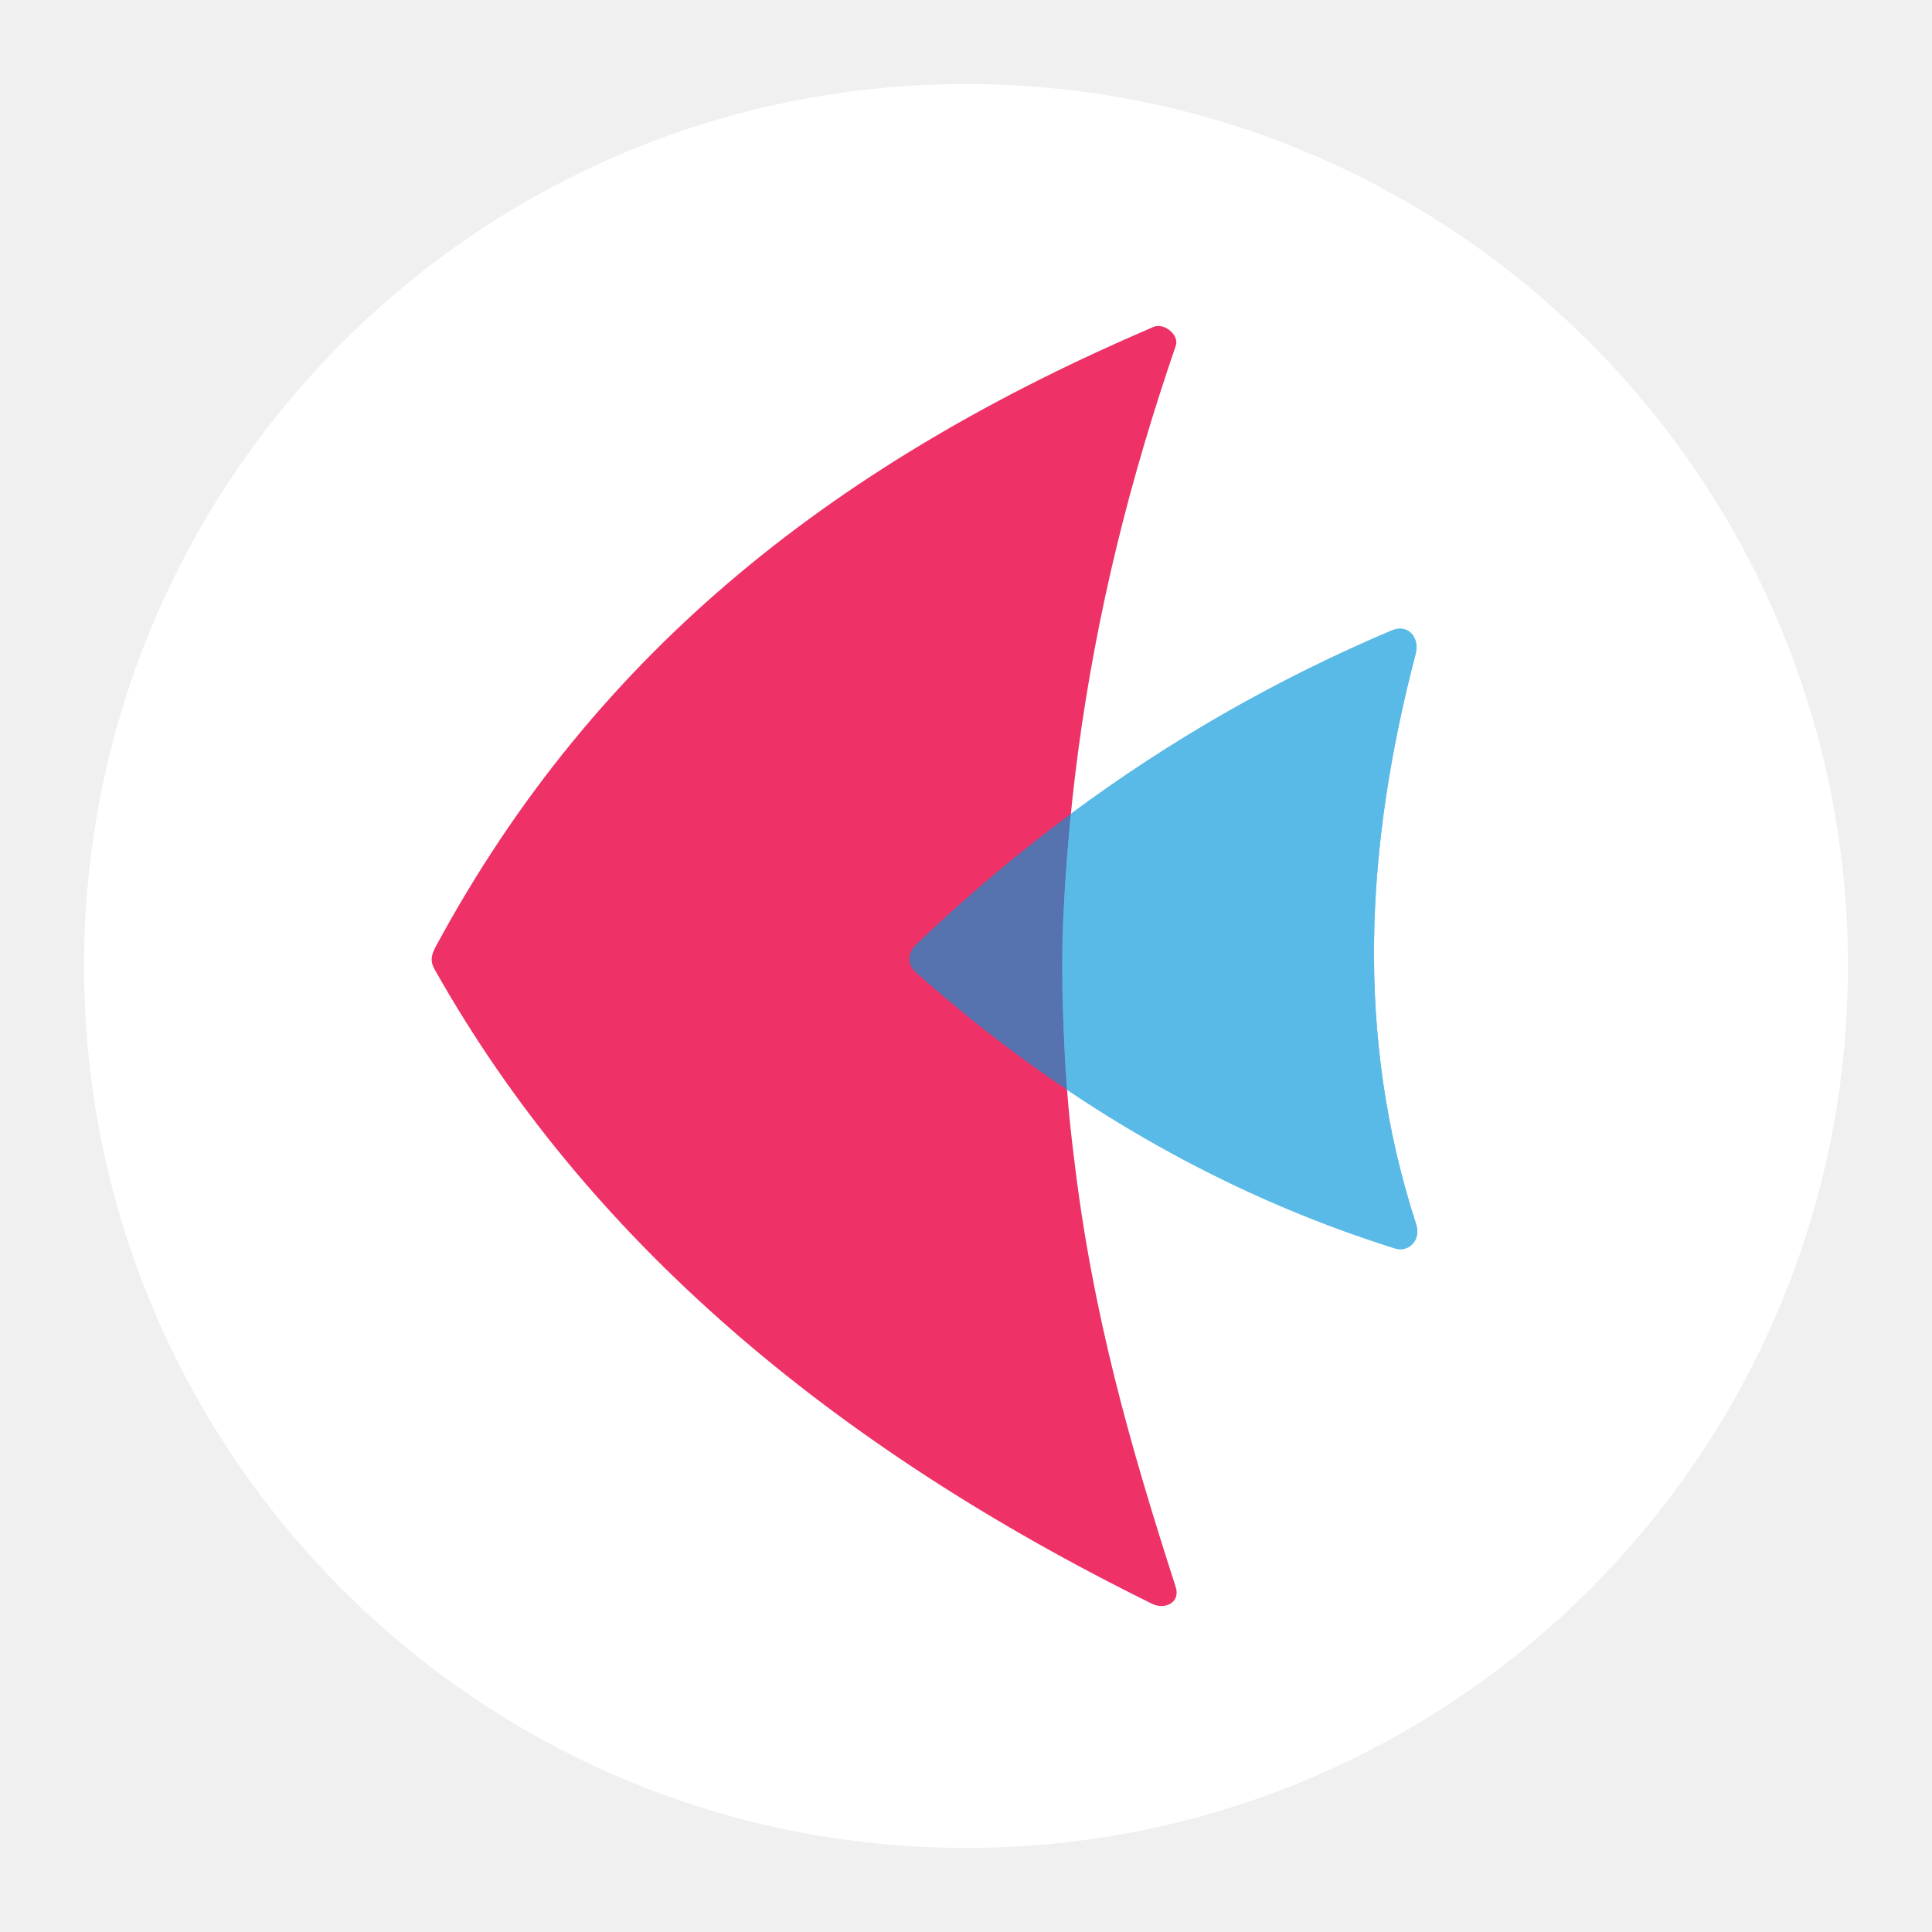
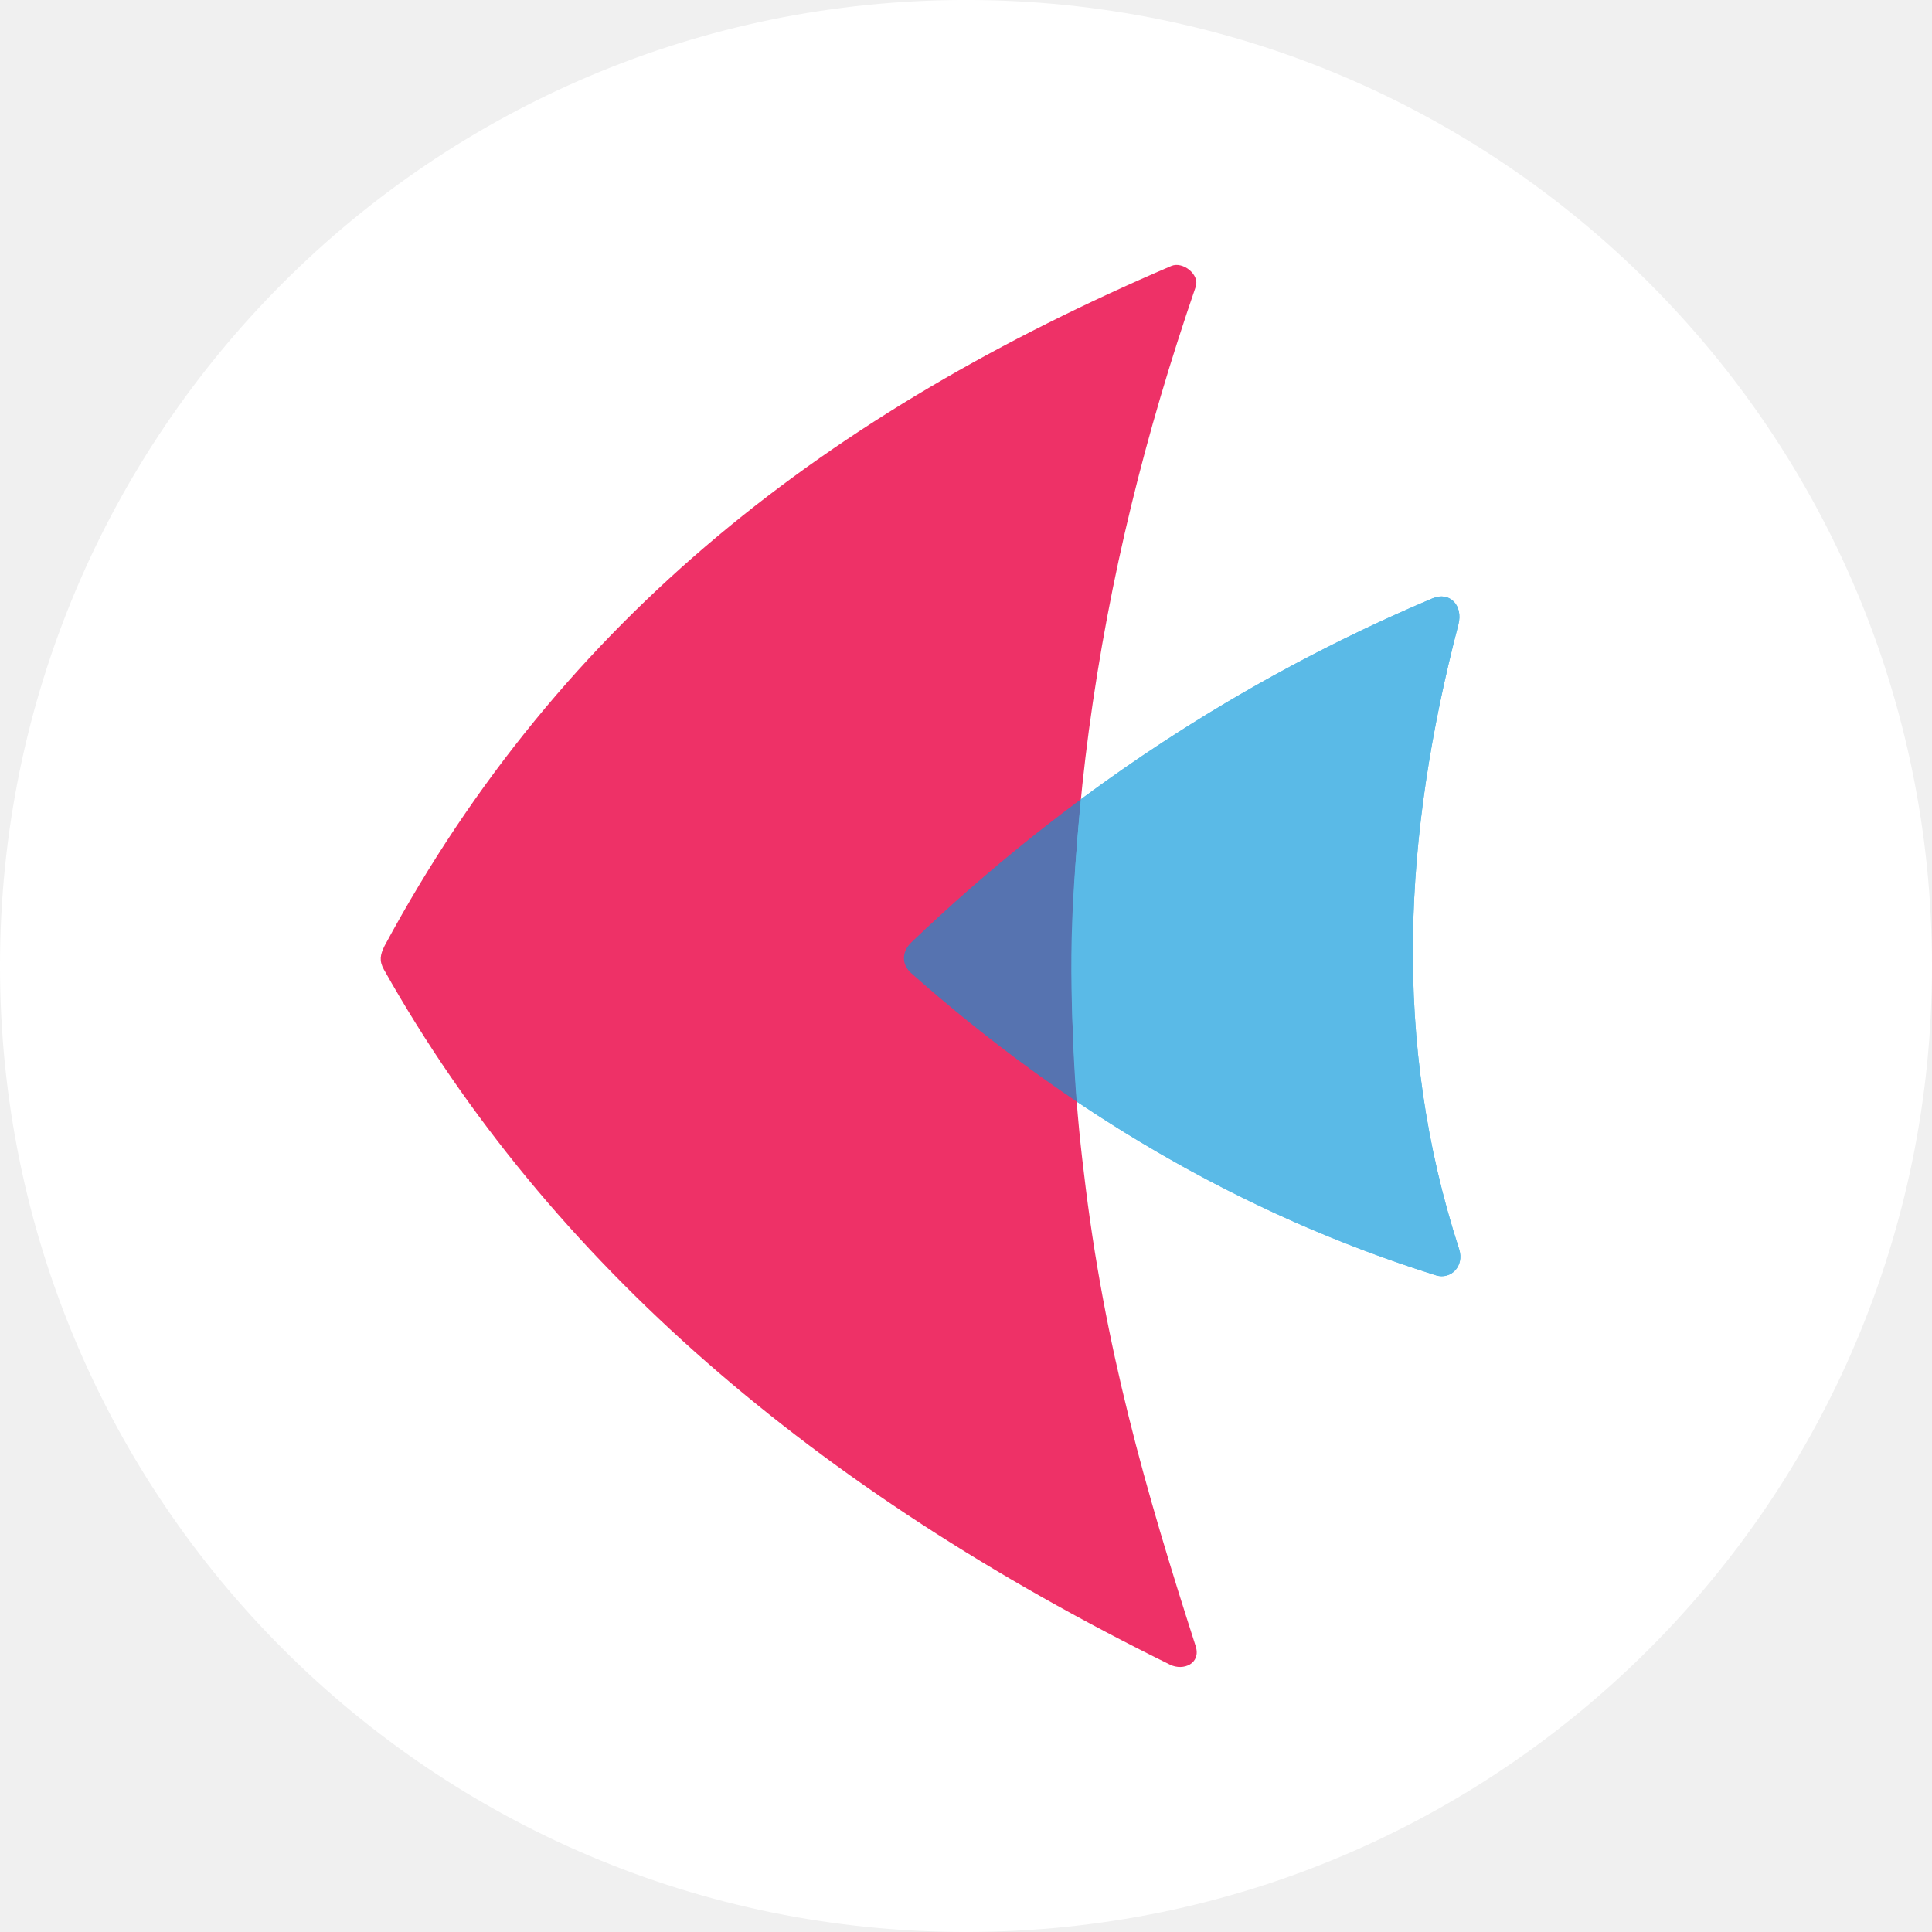
- <svg xmlns="http://www.w3.org/2000/svg" xml:space="preserve" width="186.207" height="186.207" shape-rendering="geometricPrecision" text-rendering="geometricPrecision" image-rendering="optimizeQuality" fill-rule="evenodd" clip-rule="evenodd" viewBox="0 0 109.533 109.491" version="1.1" id="svg3">
+ <svg xmlns="http://www.w3.org/2000/svg" xml:space="preserve" width="170" height="170" shape-rendering="geometricPrecision" text-rendering="geometricPrecision" image-rendering="optimizeQuality" fill-rule="evenodd" clip-rule="evenodd" viewBox="0 0 100 99.961" version="1.1" id="svg3">
  <defs id="defs3" />
-   <circle style="fill:#ffffff;fill-opacity:1;stroke-width:1.415;stroke-linecap:round;stroke-linejoin:round" id="path5" cx="54.767" cy="54.745" r="50" />
-   <g id="g5" transform="matrix(0.9843988,0,0,0.9843988,1.312841,-0.5082303)">
+   <circle style="fill:#ffffff;fill-opacity:1;stroke-width:1.415;stroke-linecap:round;stroke-linejoin:round" id="path5" cx="50" cy="49.979" r="50" />
+   <g id="g5" transform="matrix(0.9843988,0,0,0.9843988,-3.453963,-5.275034)">
    <path fill="#ee3167" d="M 23.692,56.314 C 23.438,55.862 23.499,55.537 23.725,55.08 33.105,37.654 47.259,26.964 65.094,19.324 c 0.608,-0.259 1.504,0.452 1.287,1.089 -2.658,7.735 -4.534,15.267 -5.623,23.359 -0.99,7.457 -1.263,15.168 -0.259,23.223 1.065,9.139 3.248,16.723 5.878,24.896 0.292,0.91 -0.636,1.324 -1.348,0.976 C 46.458,83.723 32.384,71.77 23.692,56.314 Z" id="path1" style="stroke-width:0.471" />
    <path fill="#0098da" fill-opacity="0.639" d="M 79.013,72.396 C 68.747,69.177 59.561,63.719 51.421,56.508 c -0.542,-0.481 -0.481,-1.155 0.009,-1.621 8.083,-7.73 17.256,-13.796 27.399,-18.085 0.891,-0.382 1.626,0.358 1.362,1.376 -2.875,11.025 -3.507,21.917 0.038,32.838 0.292,0.91 -0.443,1.621 -1.216,1.381 z" id="path2" style="stroke-width:0.471" />
    <path fill="#5abae7" d="M 79.013,72.396 C 72.254,70.275 65.962,67.183 60.131,63.267 59.726,57.021 59.693,54.245 60.348,47.359 A 89.478,89.478 0 0 1 78.829,36.801 c 0.891,-0.382 1.626,0.358 1.362,1.376 -2.875,11.025 -3.507,21.917 0.038,32.838 0.292,0.91 -0.443,1.621 -1.216,1.381 z" id="path3" style="stroke-width:0.471" />
  </g>
</svg>
